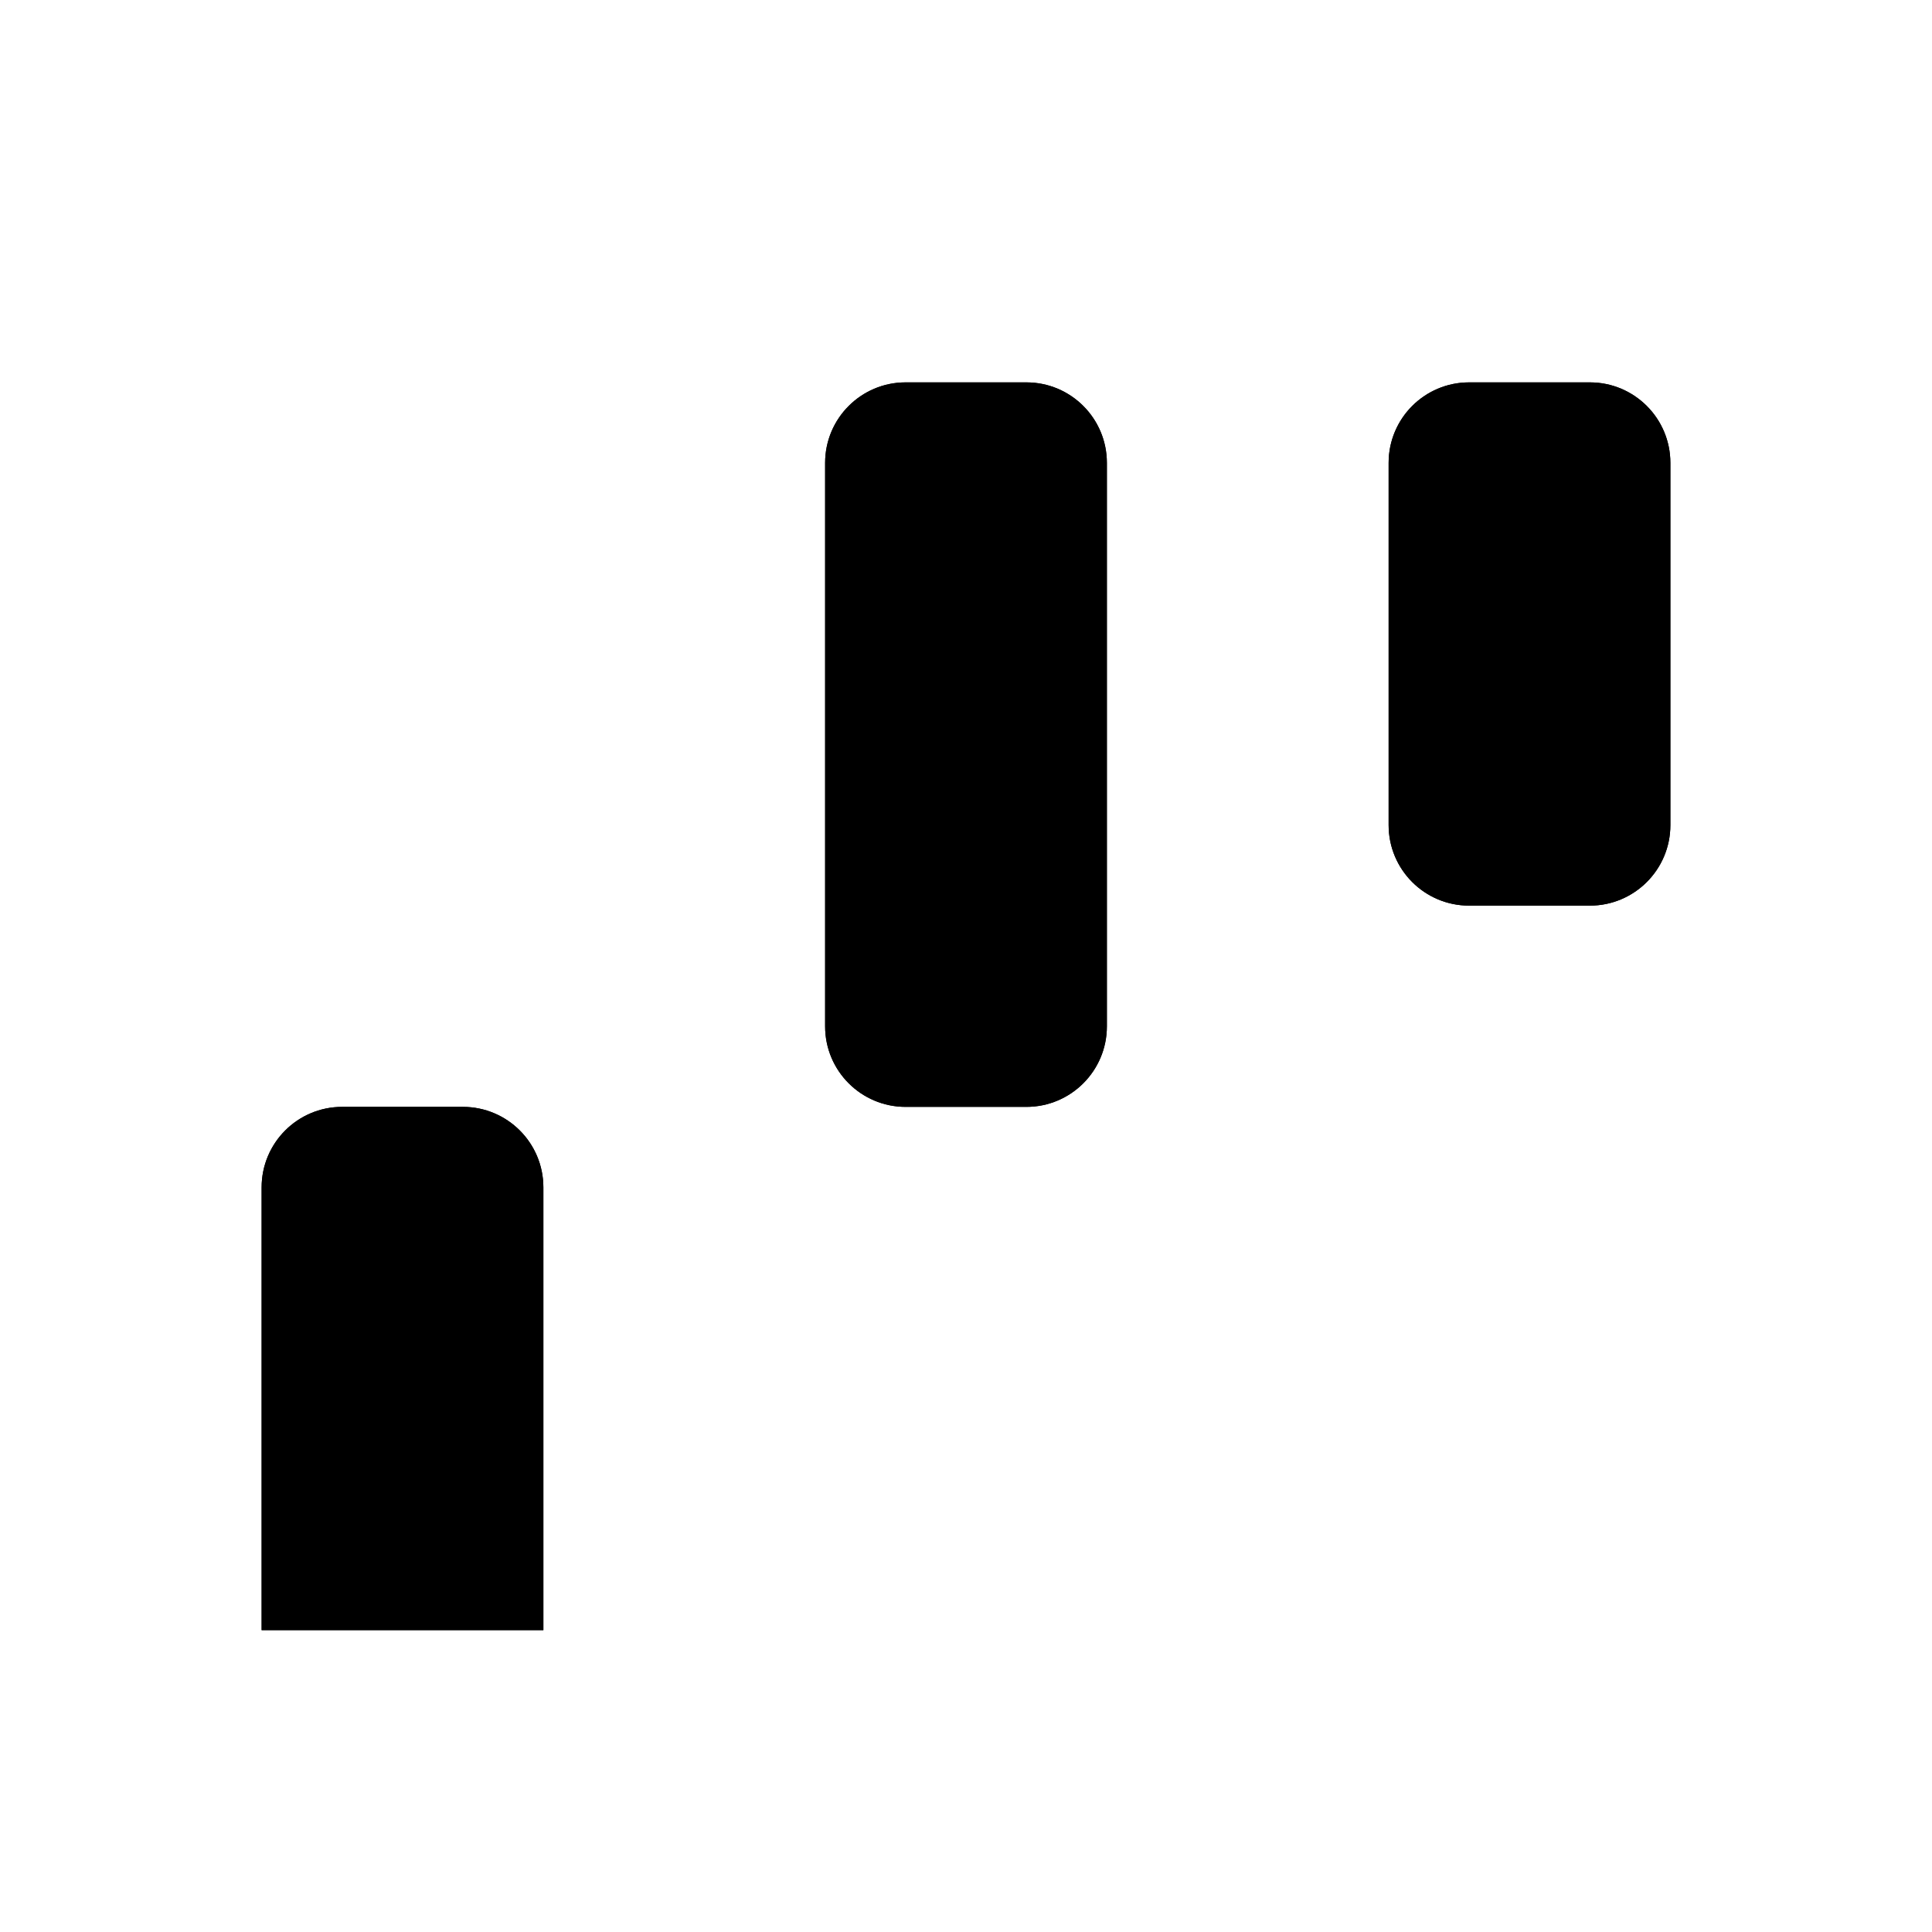
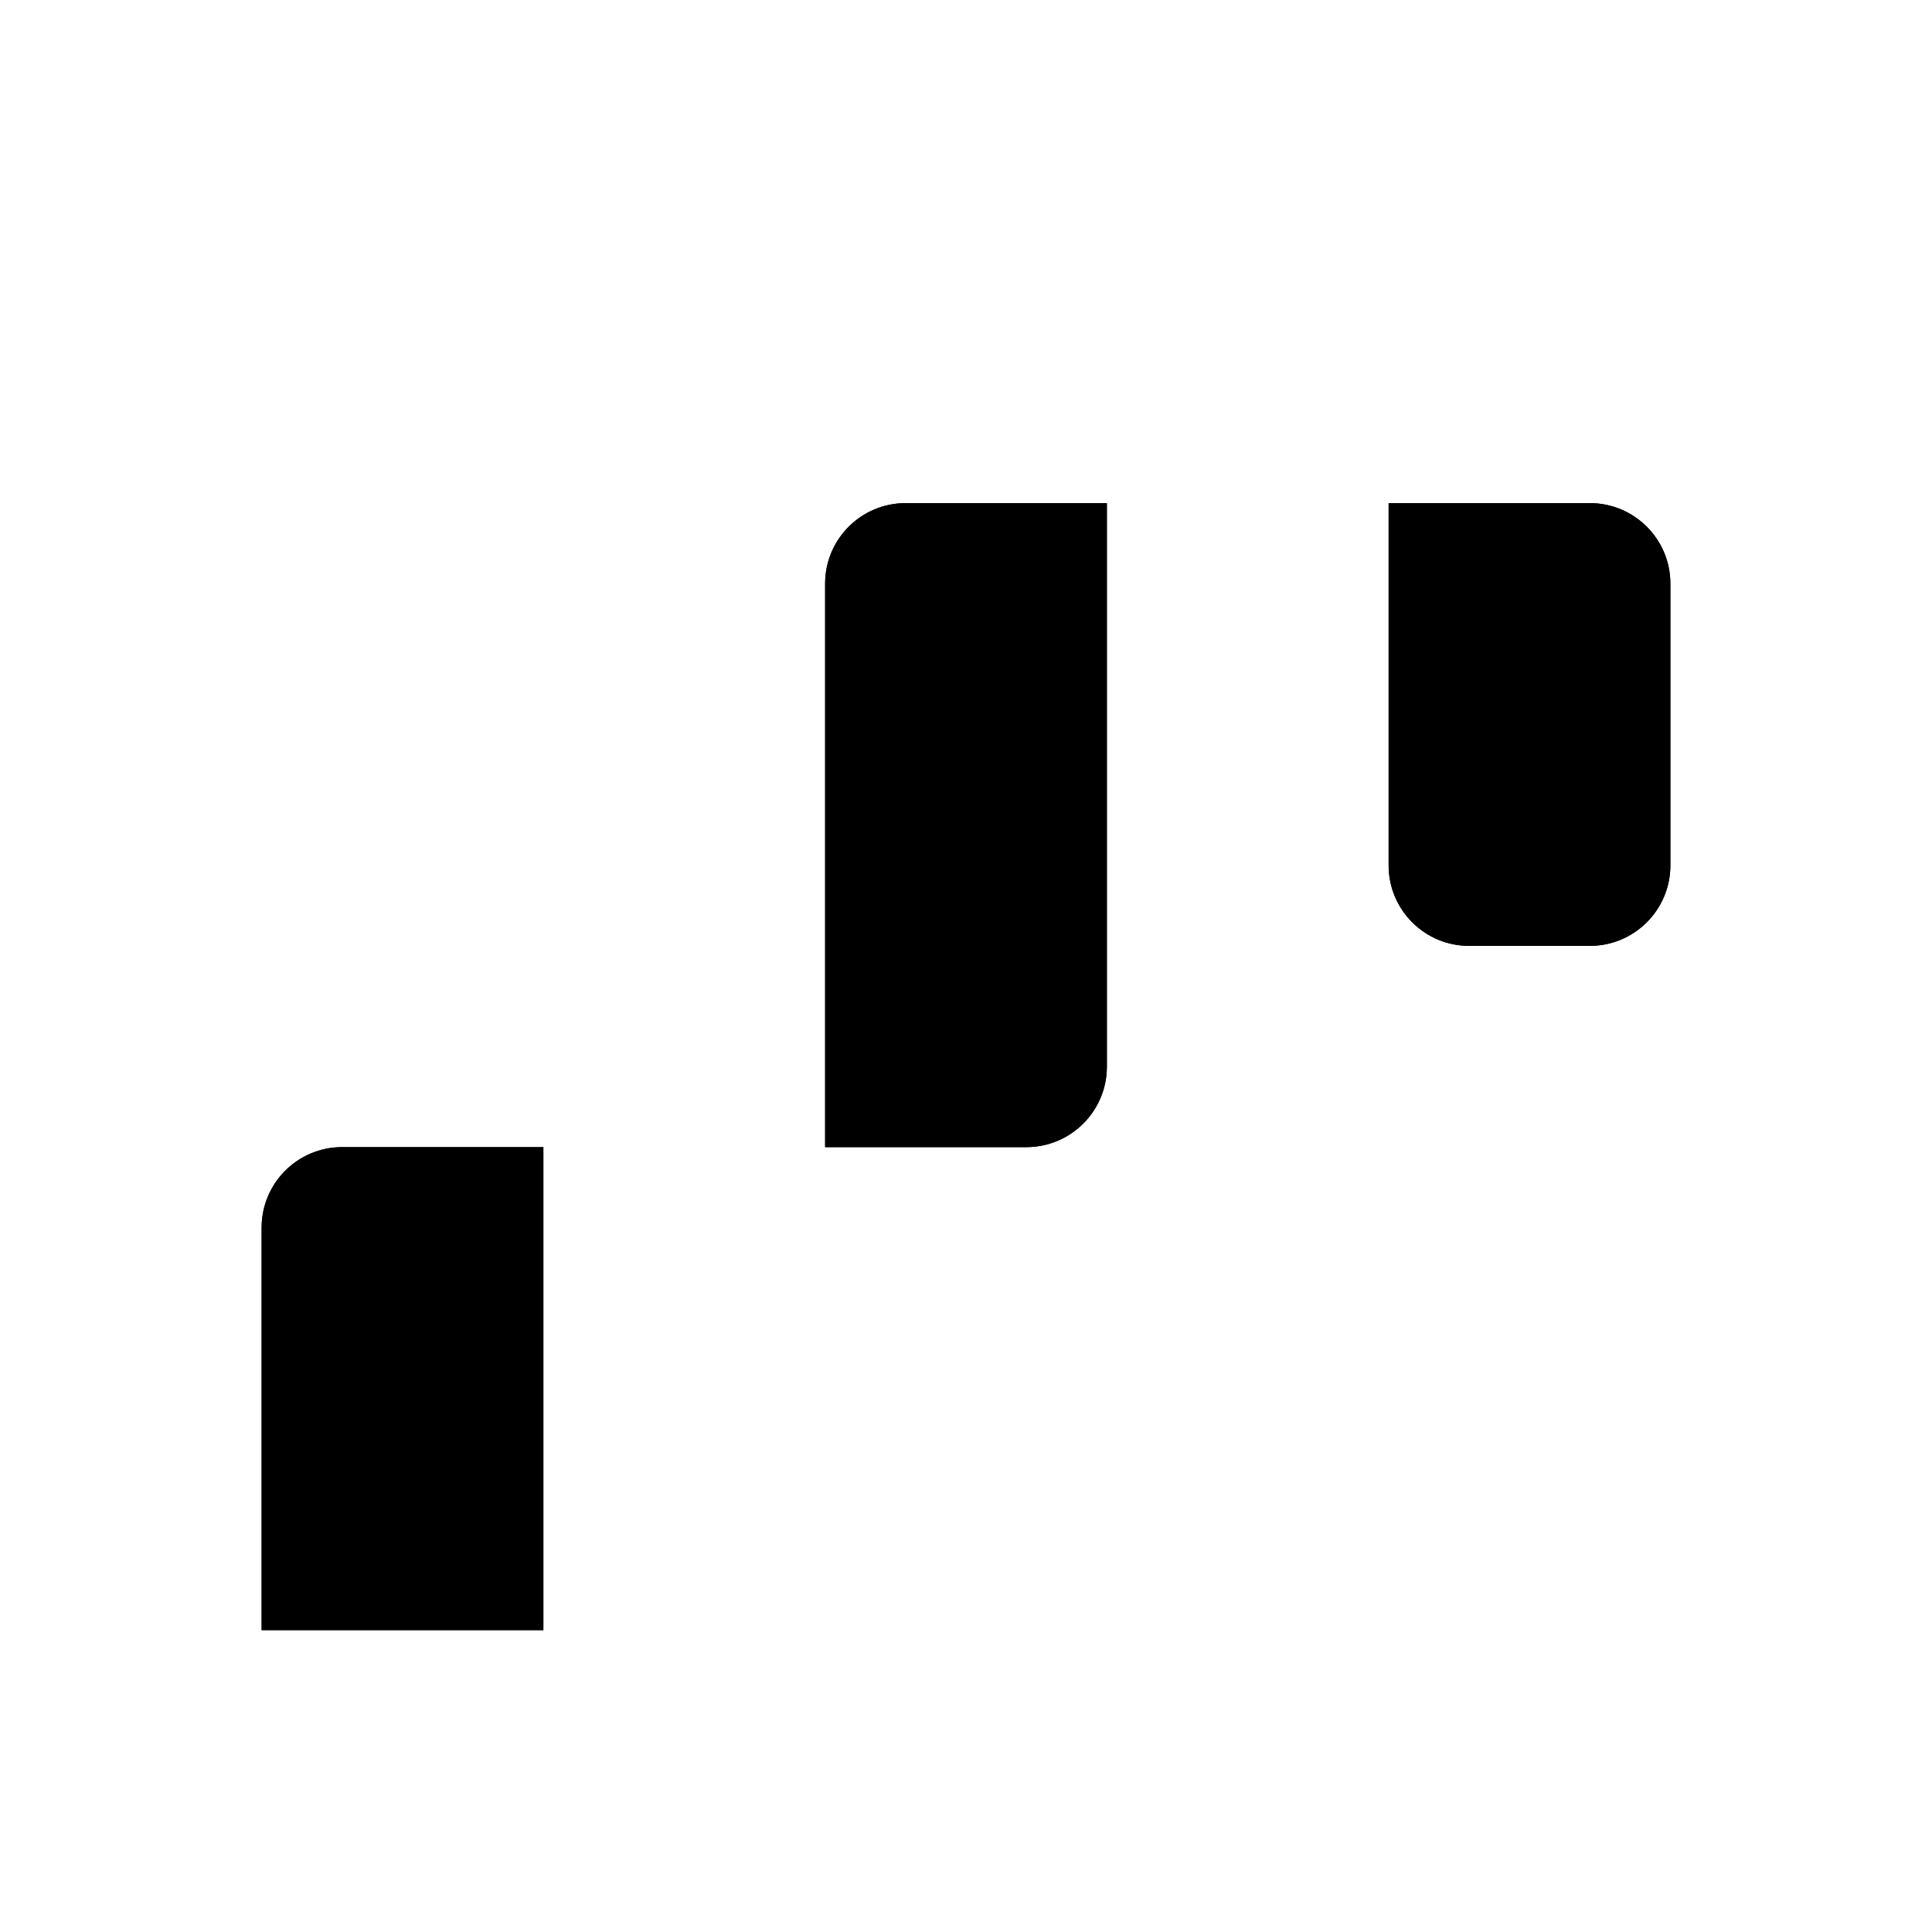
<svg xmlns="http://www.w3.org/2000/svg" viewBox="0 0 24 24" data-aliases="cashflow-waterfall cashflow">
  <path d="M2.25 20.25h19.5" />
-   <path d="M3.25 20.25V14.75A1 1 0 0 1 4.25 13.75H5.75A1 1 0 0 1 6.75 14.75V20.25" />
-   <path d="M11.25 4.75L12.75 4.75A1 1 0 0 1 13.75 5.75L13.75 12.75A1 1 0 0 1 12.75 13.75L11.25 13.75A1 1 0 0 1 10.25 12.75L10.25 5.75A1 1 0 0 1 11.25 4.75Z" />
-   <path d="M18.25 4.75L19.75 4.75A1 1 0 0 1 20.75 5.75L20.75 10.25A1 1 0 0 1 19.75 11.25L18.25 11.25A1 1 0 0 1 17.25 10.25L17.25 5.75A1 1 0 0 1 18.25 4.75Z" />
-   <path d="M3.25 20.25V14.75A1 1 0 0 1 4.25 13.75H5.75A1 1 0 0 1 6.75 14.75V20.25Z" data-role="silhouette" />
-   <path d="M11.25 4.75L12.75 4.75A1 1 0 0 1 13.75 5.75L13.75 12.75A1 1 0 0 1 12.75 13.75L11.25 13.75A1 1 0 0 1 10.25 12.75L10.25 5.75A1 1 0 0 1 11.25 4.75Z" data-role="silhouette" />
-   <path d="M18.25 4.75L19.75 4.75A1 1 0 0 1 20.75 5.75L20.75 10.25A1 1 0 0 1 19.75 11.25L18.25 11.25A1 1 0 0 1 17.25 10.25L17.25 5.75A1 1 0 0 1 18.25 4.75Z" data-role="silhouette" />
+   <path d="M3.25 20.25v-5a1 1 0 0 1 1-1h2.5v6" />
+   <path d="M6.75 14.25h3.5" />
+   <path d="M10.25 14.25v-7a1 1 0 0 1 1-1h2.5v7a1 1 0 0 1-1 1Z" />
+   <path d="M13.75 6.25h3.5" />
+   <path d="M17.25 6.25h2.5a1 1 0 0 1 1 1v3.5a1 1 0 0 1-1 1h-1.5a1 1 0 0 1-1-1Z" />
+   <path d="M3.25 20.25v-5a1 1 0 0 1 1-1h2.5v6Z" data-role="silhouette" />
+   <path d="M10.25 14.25v-7a1 1 0 0 1 1-1h2.5v7a1 1 0 0 1-1 1Z" data-role="silhouette" />
+   <path d="M17.25 6.25h2.5a1 1 0 0 1 1 1v3.5a1 1 0 0 1-1 1h-1.5a1 1 0 0 1-1-1Z" data-role="silhouette" />
</svg>
